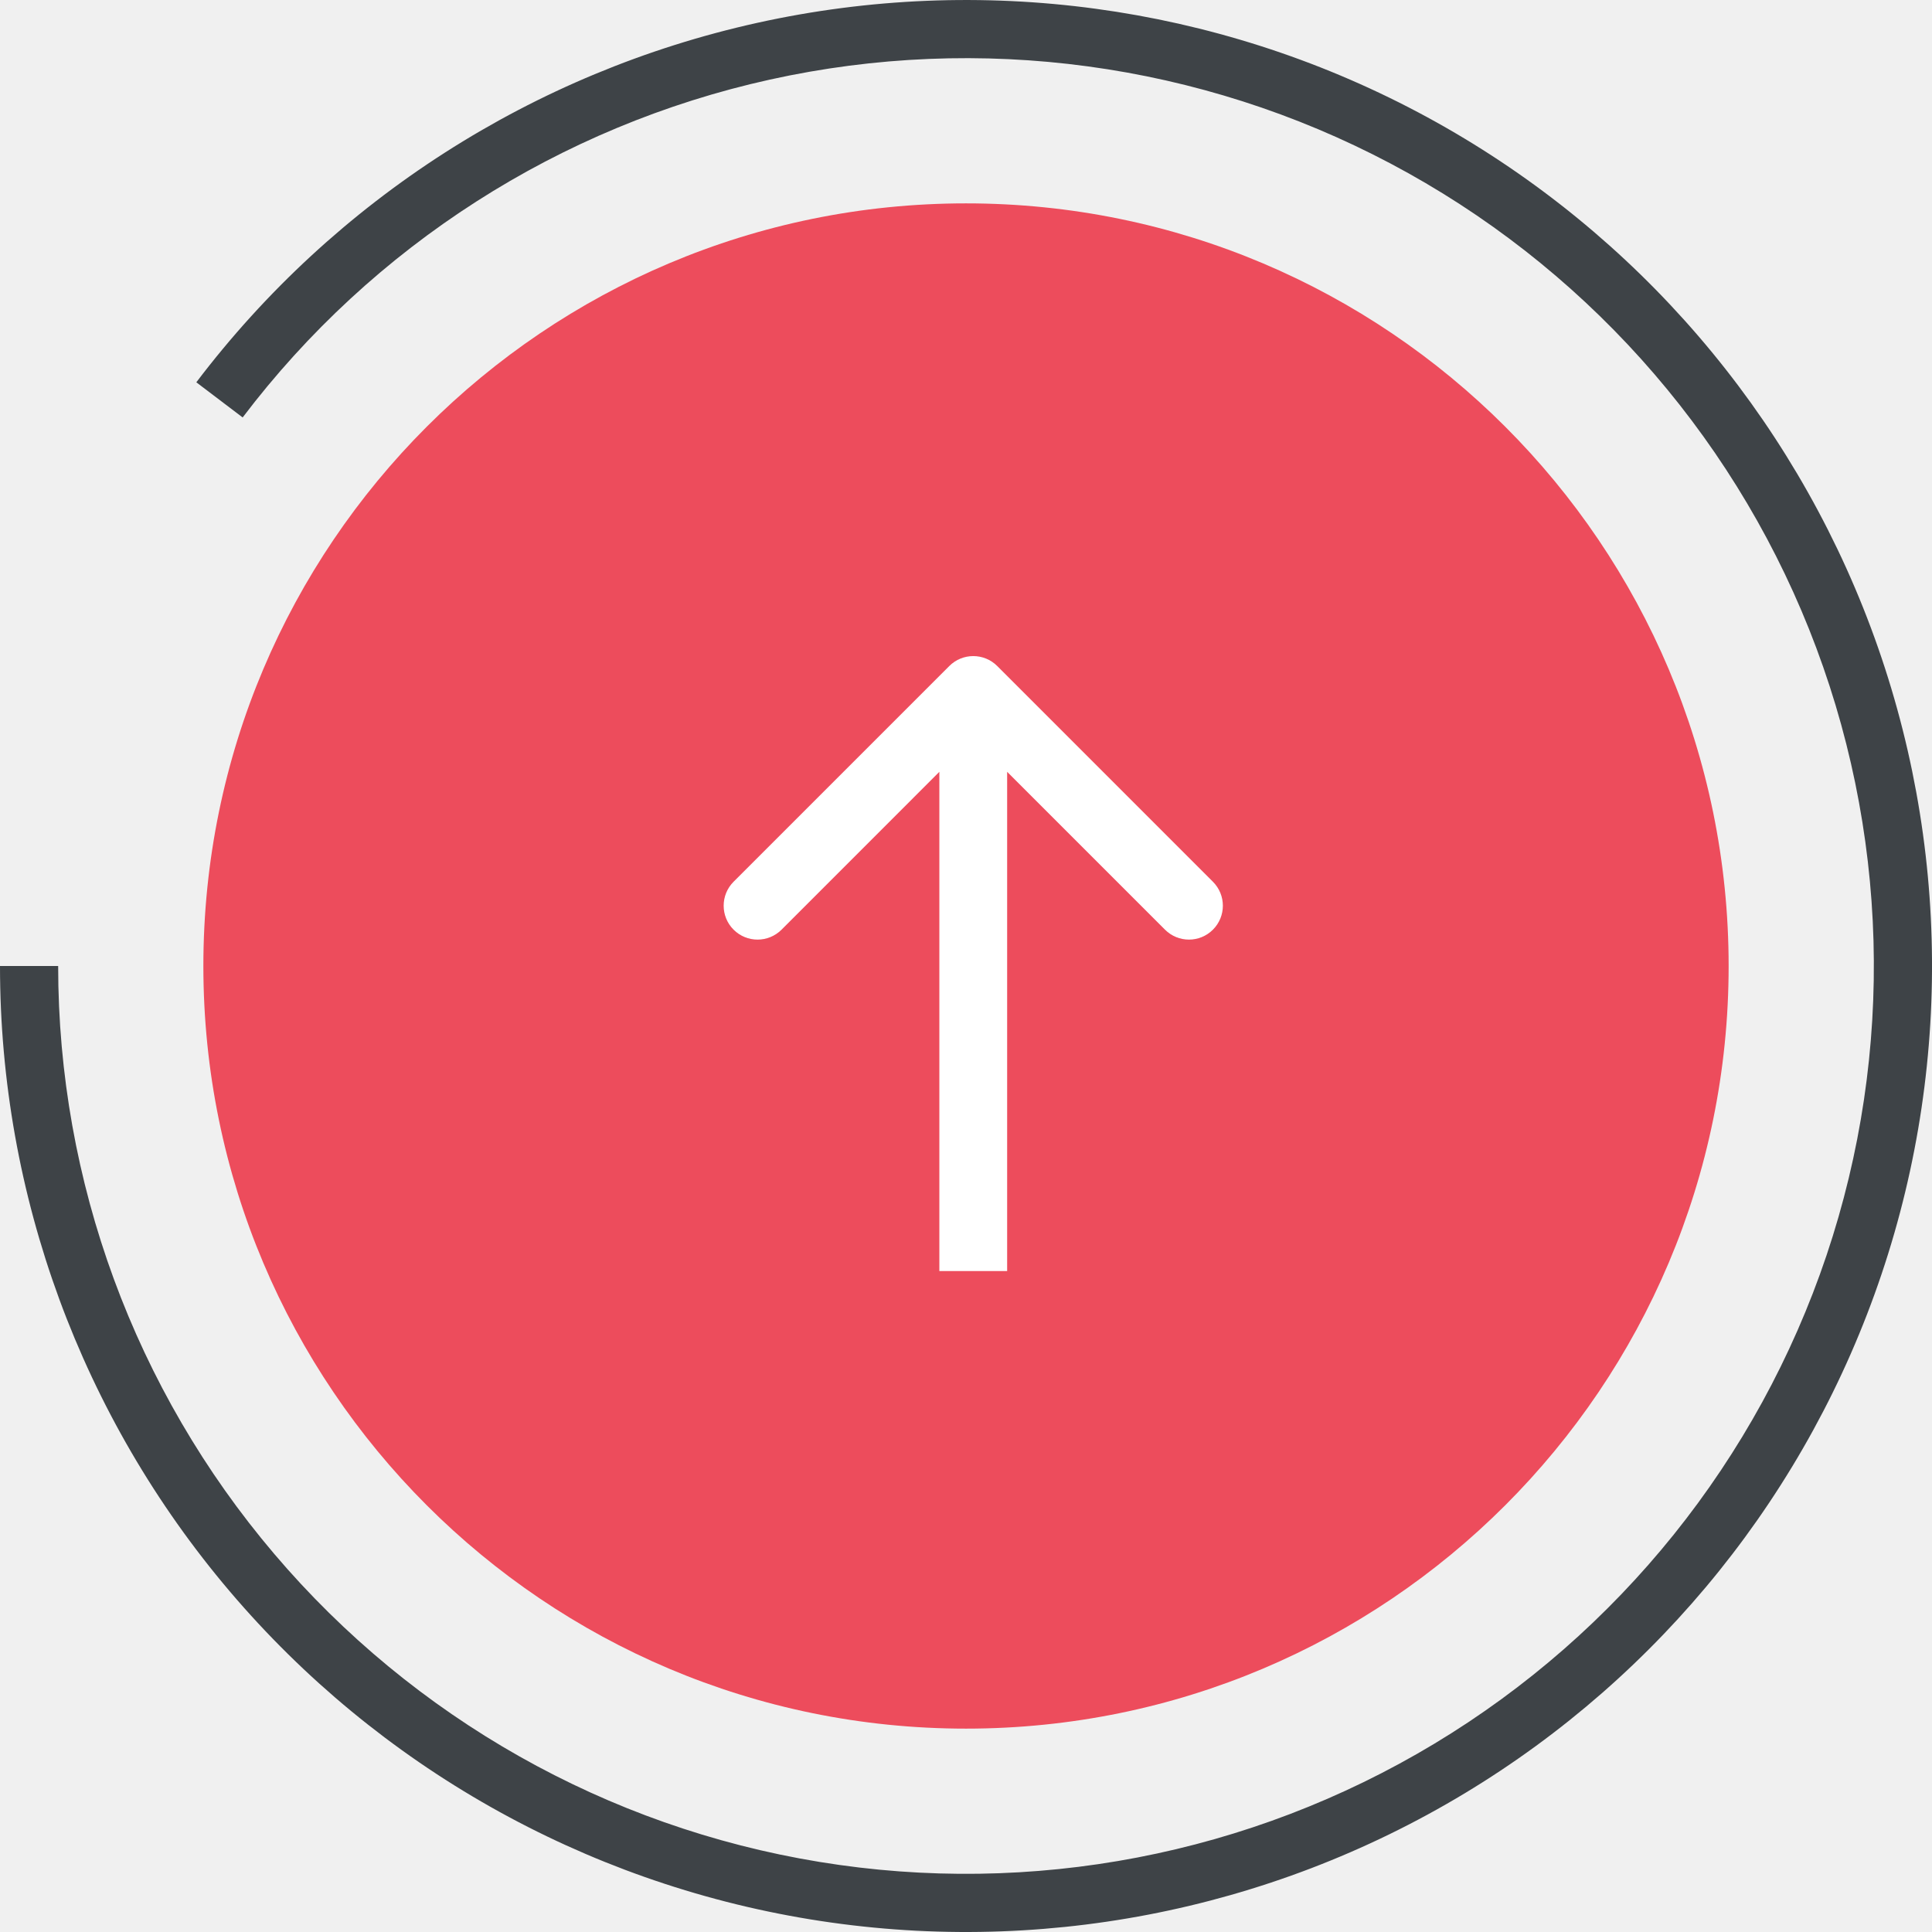
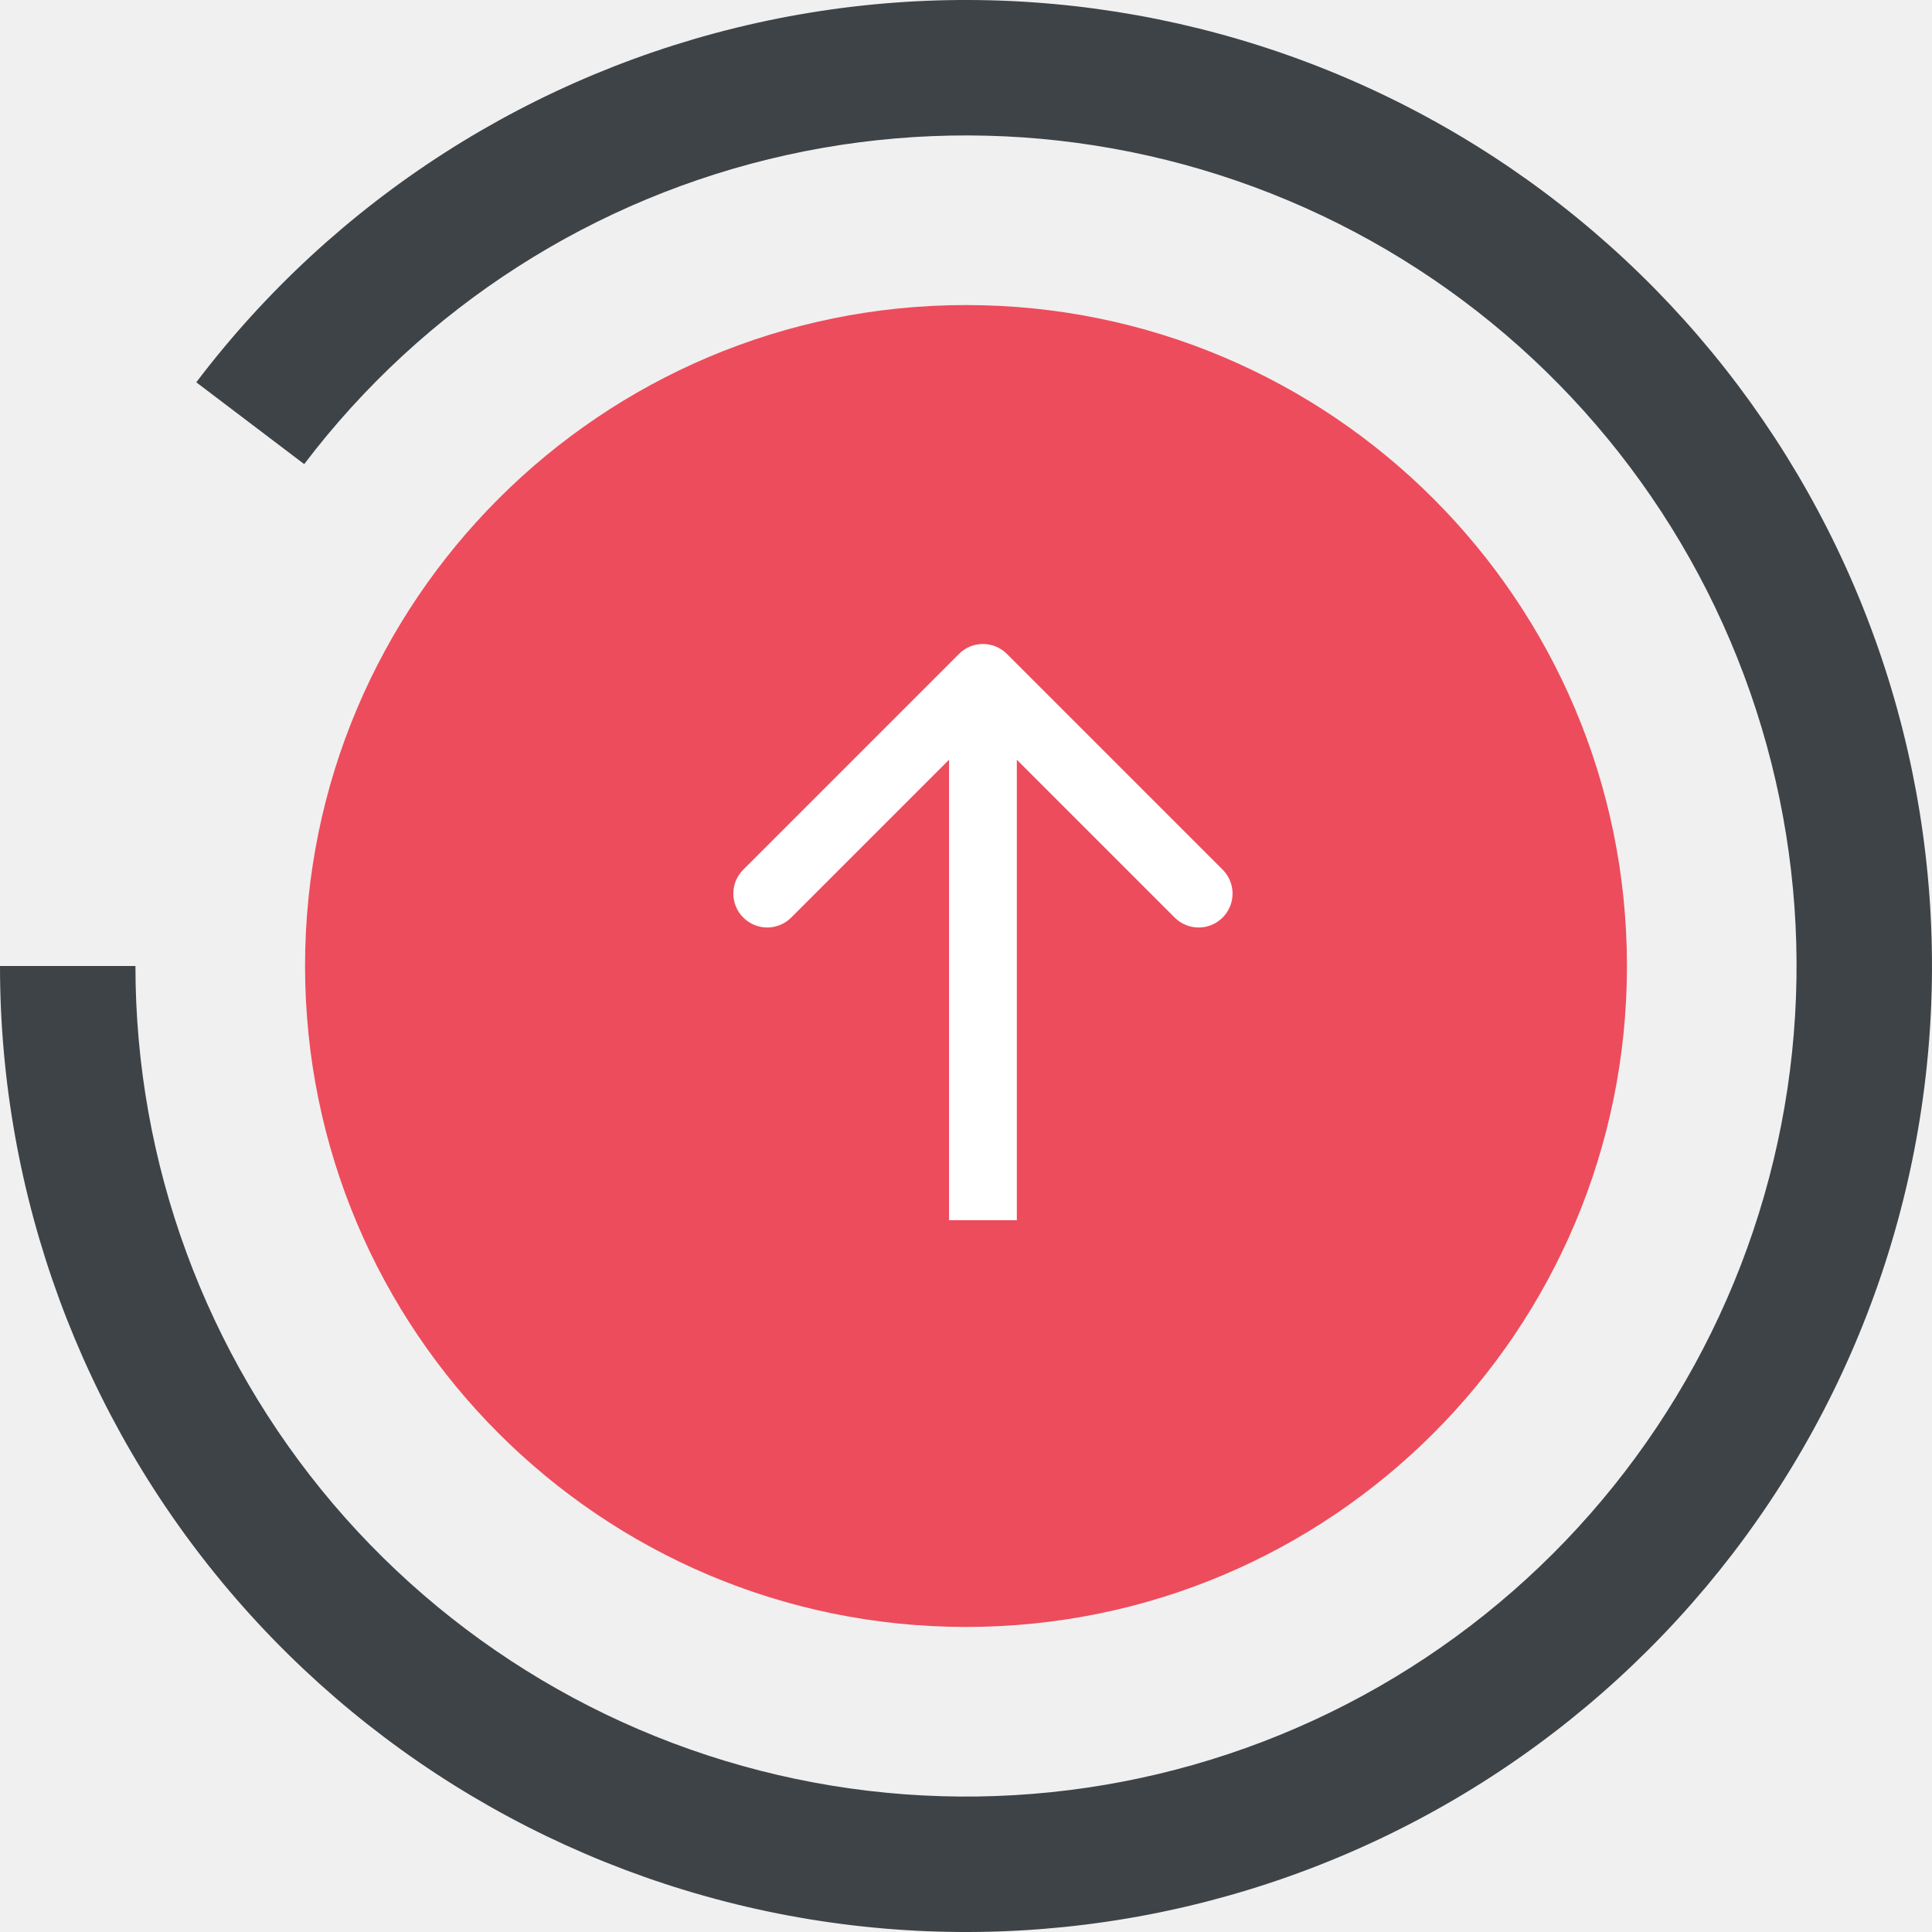
<svg xmlns="http://www.w3.org/2000/svg" width="57" height="57" viewBox="0 0 57 57" fill="none">
-   <circle cx="28.5" cy="28.5" r="22.5" fill="#ED4C5C" />
-   <path d="M29.422 19.65C29.031 19.259 28.398 19.259 28.007 19.65L21.643 26.014C21.253 26.405 21.253 27.038 21.643 27.428C22.034 27.819 22.667 27.819 23.058 27.428L28.714 21.771L34.371 27.428C34.762 27.819 35.395 27.819 35.785 27.428C36.176 27.038 36.176 26.405 35.785 26.014L29.422 19.65ZM29.714 37.5V20.357H27.714V37.5H29.714Z" fill="white" />
-   <path d="M0 28.5C0 35.261 2.404 41.801 6.782 46.954C11.159 52.106 17.226 55.534 23.898 56.626C30.57 57.718 37.413 56.402 43.204 52.914C48.996 49.426 53.359 43.993 55.514 37.584C57.669 31.176 57.476 24.211 54.969 17.932C52.462 11.653 47.804 6.47 41.828 3.308C35.852 0.147 28.947 -0.787 22.346 0.673C15.744 2.133 9.877 5.892 5.792 11.279L7.159 12.316C10.998 7.253 16.512 3.72 22.716 2.348C28.92 0.976 35.41 1.854 41.026 4.825C46.642 7.796 51.019 12.667 53.375 18.568C55.731 24.469 55.913 31.015 53.888 37.038C51.862 43.06 47.762 48.166 42.319 51.444C36.876 54.722 30.445 55.959 24.175 54.932C17.905 53.906 12.203 50.685 8.089 45.843C3.975 41.001 1.716 34.854 1.716 28.5H0Z" fill="#3E4347" />
+   <circle cx="28.5" cy="28.5" r="19.5" fill="#ED4C5C" />
+   <path d="M0 28.5C-5.9105e-07 35.261 2.403 41.801 6.781 46.954C11.159 52.106 17.225 55.534 23.897 56.626C30.57 57.718 37.412 56.402 43.204 52.914C48.995 49.426 53.358 43.992 55.513 37.584C57.668 31.176 57.475 24.211 54.968 17.932C52.461 11.653 47.804 6.47 41.828 3.308C35.852 0.147 28.946 -0.788 22.345 0.673C15.744 2.133 9.876 5.892 5.791 11.279L8.975 13.693C12.488 9.062 17.532 5.829 23.208 4.574C28.884 3.319 34.821 4.122 39.959 6.84C45.097 9.558 49.102 14.015 51.257 19.413C53.413 24.812 53.579 30.801 51.726 36.311C49.873 41.821 46.122 46.492 41.142 49.491C36.163 52.49 30.279 53.621 24.543 52.683C18.806 51.744 13.59 48.796 9.826 44.367C6.062 39.937 3.996 34.313 3.996 28.5H0Z" fill="#3E4347" />
+   <path d="M29.707 19.293C29.317 18.902 28.683 18.902 28.293 19.293L21.929 25.657C21.538 26.047 21.538 26.68 21.929 27.071C22.32 27.462 22.953 27.462 23.343 27.071L29 21.414L34.657 27.071C35.047 27.462 35.681 27.462 36.071 27.071C36.462 26.68 36.462 26.047 36.071 25.657L29.707 19.293ZM30 36L30 20H28L28 36H30Z" fill="white" />
</svg>
